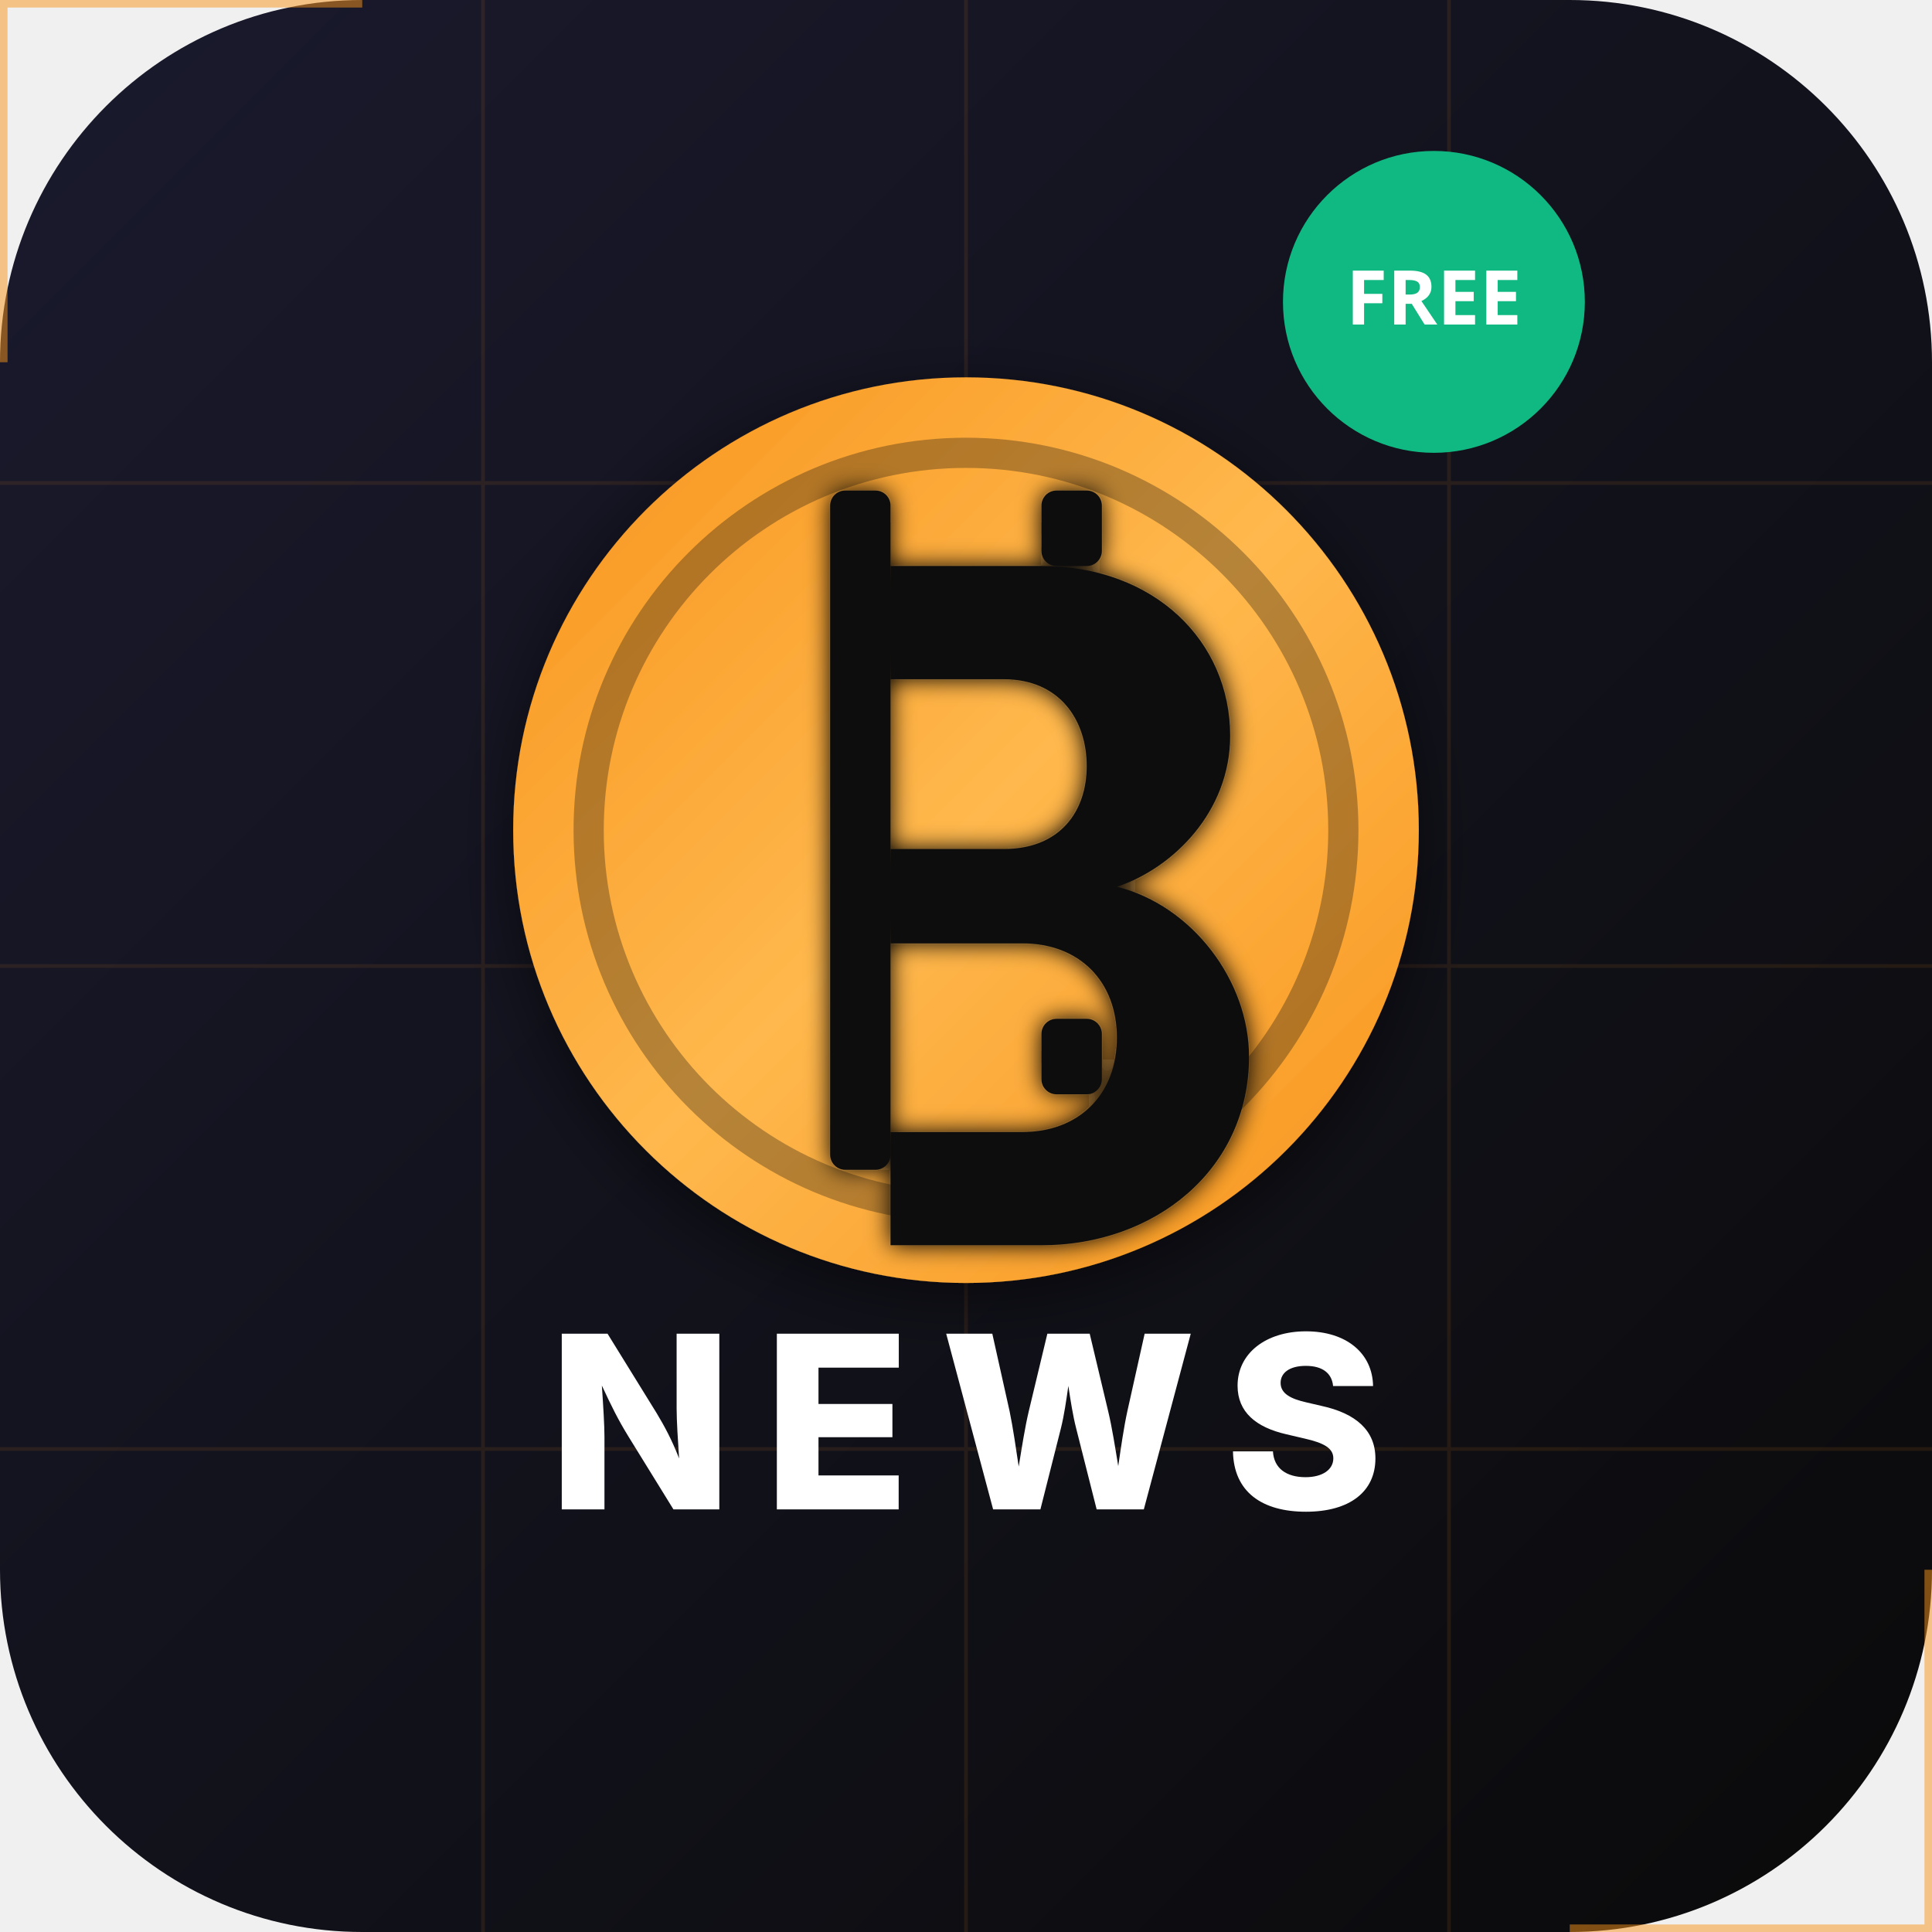
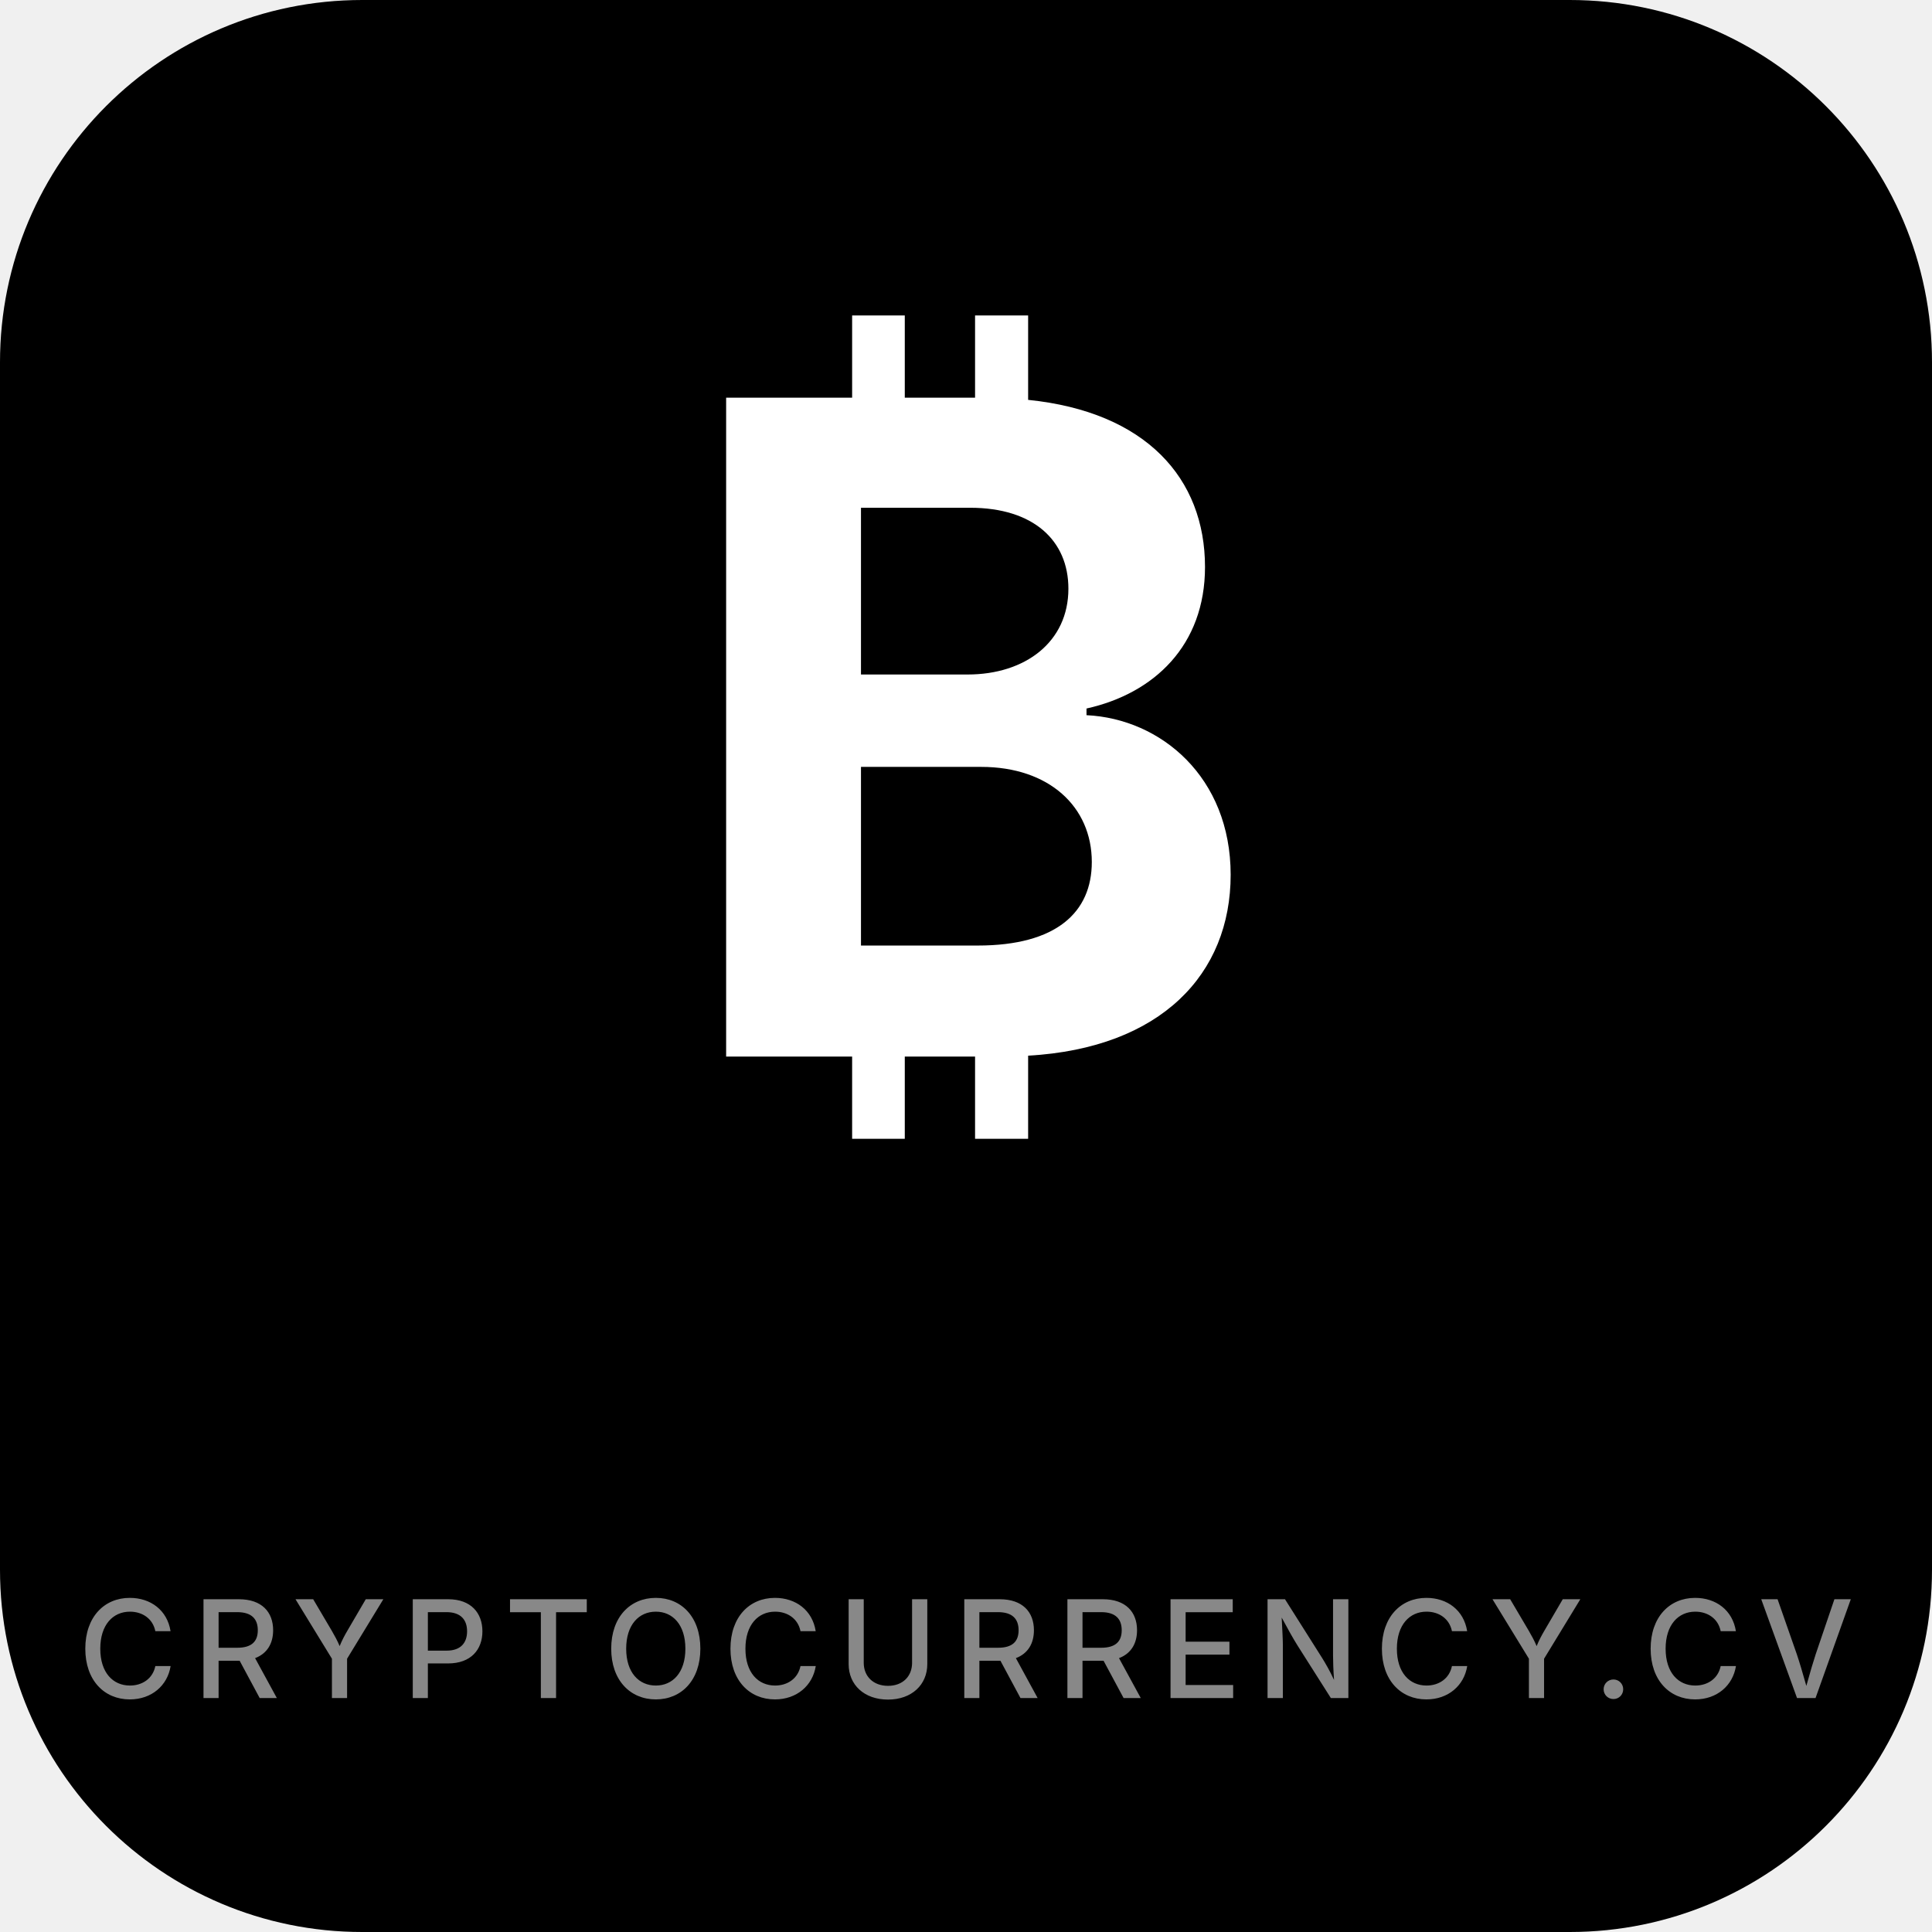
<svg xmlns="http://www.w3.org/2000/svg" viewBox="0 0 512 512">
-   <defs>
-     <linearGradient id="bgGrad" x1="0%" y1="0%" x2="100%" y2="100%">
-       <stop offset="0%" style="stop-color:#1a1a2e" />
-       <stop offset="100%" style="stop-color:#0a0a0a" />
-     </linearGradient>
-     <linearGradient id="coinGrad" x1="0%" y1="0%" x2="100%" y2="100%">
-       <stop offset="0%" style="stop-color:#f7931a" />
-       <stop offset="50%" style="stop-color:#ffb84d" />
-       <stop offset="100%" style="stop-color:#f7931a" />
-     </linearGradient>
-     <filter id="glow">
-       <feGaussianBlur stdDeviation="3" result="coloredBlur" />
-       <feMerge>
-         <feMergeNode in="coloredBlur" />
-         <feMergeNode in="SourceGraphic" />
-       </feMerge>
-     </filter>
-     <filter id="shadow">
-       <feDropShadow dx="0" dy="4" stdDeviation="8" flood-color="#000" flood-opacity="0.5" />
-     </filter>
-   </defs>
-   <rect width="512" height="512" rx="96" fill="url(#bgGrad)" />
-   <g opacity="0.1" stroke="#f7931a" stroke-width="1">
-     <line x1="0" y1="128" x2="512" y2="128" />
-     <line x1="0" y1="256" x2="512" y2="256" />
-     <line x1="0" y1="384" x2="512" y2="384" />
-     <line x1="128" y1="0" x2="128" y2="512" />
-     <line x1="256" y1="0" x2="256" y2="512" />
-     <line x1="384" y1="0" x2="384" y2="512" />
-   </g>
-   <circle cx="256" cy="220" r="120" fill="url(#coinGrad)" filter="url(#shadow)" />
-   <circle cx="256" cy="220" r="100" fill="none" stroke="#0a0a0a" stroke-width="8" opacity="0.3" />
-   <g fill="#0a0a0a" filter="url(#glow)">
-     <rect x="220" y="130" width="16" height="180" rx="4" />
-     <rect x="276" y="130" width="16" height="20" rx="4" />
-     <rect x="276" y="270" width="16" height="20" rx="4" />
-     <path d="M236 150 h40 c30 0 50 20 50 45 c0 20-15 35-30 40 c20 5 35 25 35 45 c0 30-25 50-55 50 h-40 v-30 h35 c15 0 25-10 25-25 s-10-25-25-25 h-35 v-25 h30 c15 0 22-10 22-22 s-7-23-22-23 h-30 z" />
-   </g>
-   <text x="256" y="400" font-family="system-ui, -apple-system, sans-serif" font-size="64" font-weight="800" fill="#ffffff" text-anchor="middle" letter-spacing="8">
-     NEWS
-   </text>
-   <g transform="translate(380, 80)">
-     <circle r="40" fill="#10b981" />
-     <text y="6" font-family="system-ui, sans-serif" font-size="20" font-weight="800" fill="#ffffff" text-anchor="middle">FREE</text>
-   </g>
-   <path d="M0 96 L0 0 L96 0" fill="none" stroke="#f7931a" stroke-width="4" opacity="0.5" />
-   <path d="M512 416 L512 512 L416 512" fill="none" stroke="#f7931a" stroke-width="4" opacity="0.5" />
+   <rect width="512" height="512" rx="96" fill="#000" />
+   <text x="256" y="280" font-family="system-ui, -apple-system, sans-serif" font-size="240" font-weight="700" fill="#fff" text-anchor="middle">₿</text>
+   <text x="256" y="450" font-family="system-ui, -apple-system, sans-serif" font-size="36" font-weight="500" fill="#888" text-anchor="middle" letter-spacing="4">CRYPTOCURRENCY.CV</text>
</svg>
